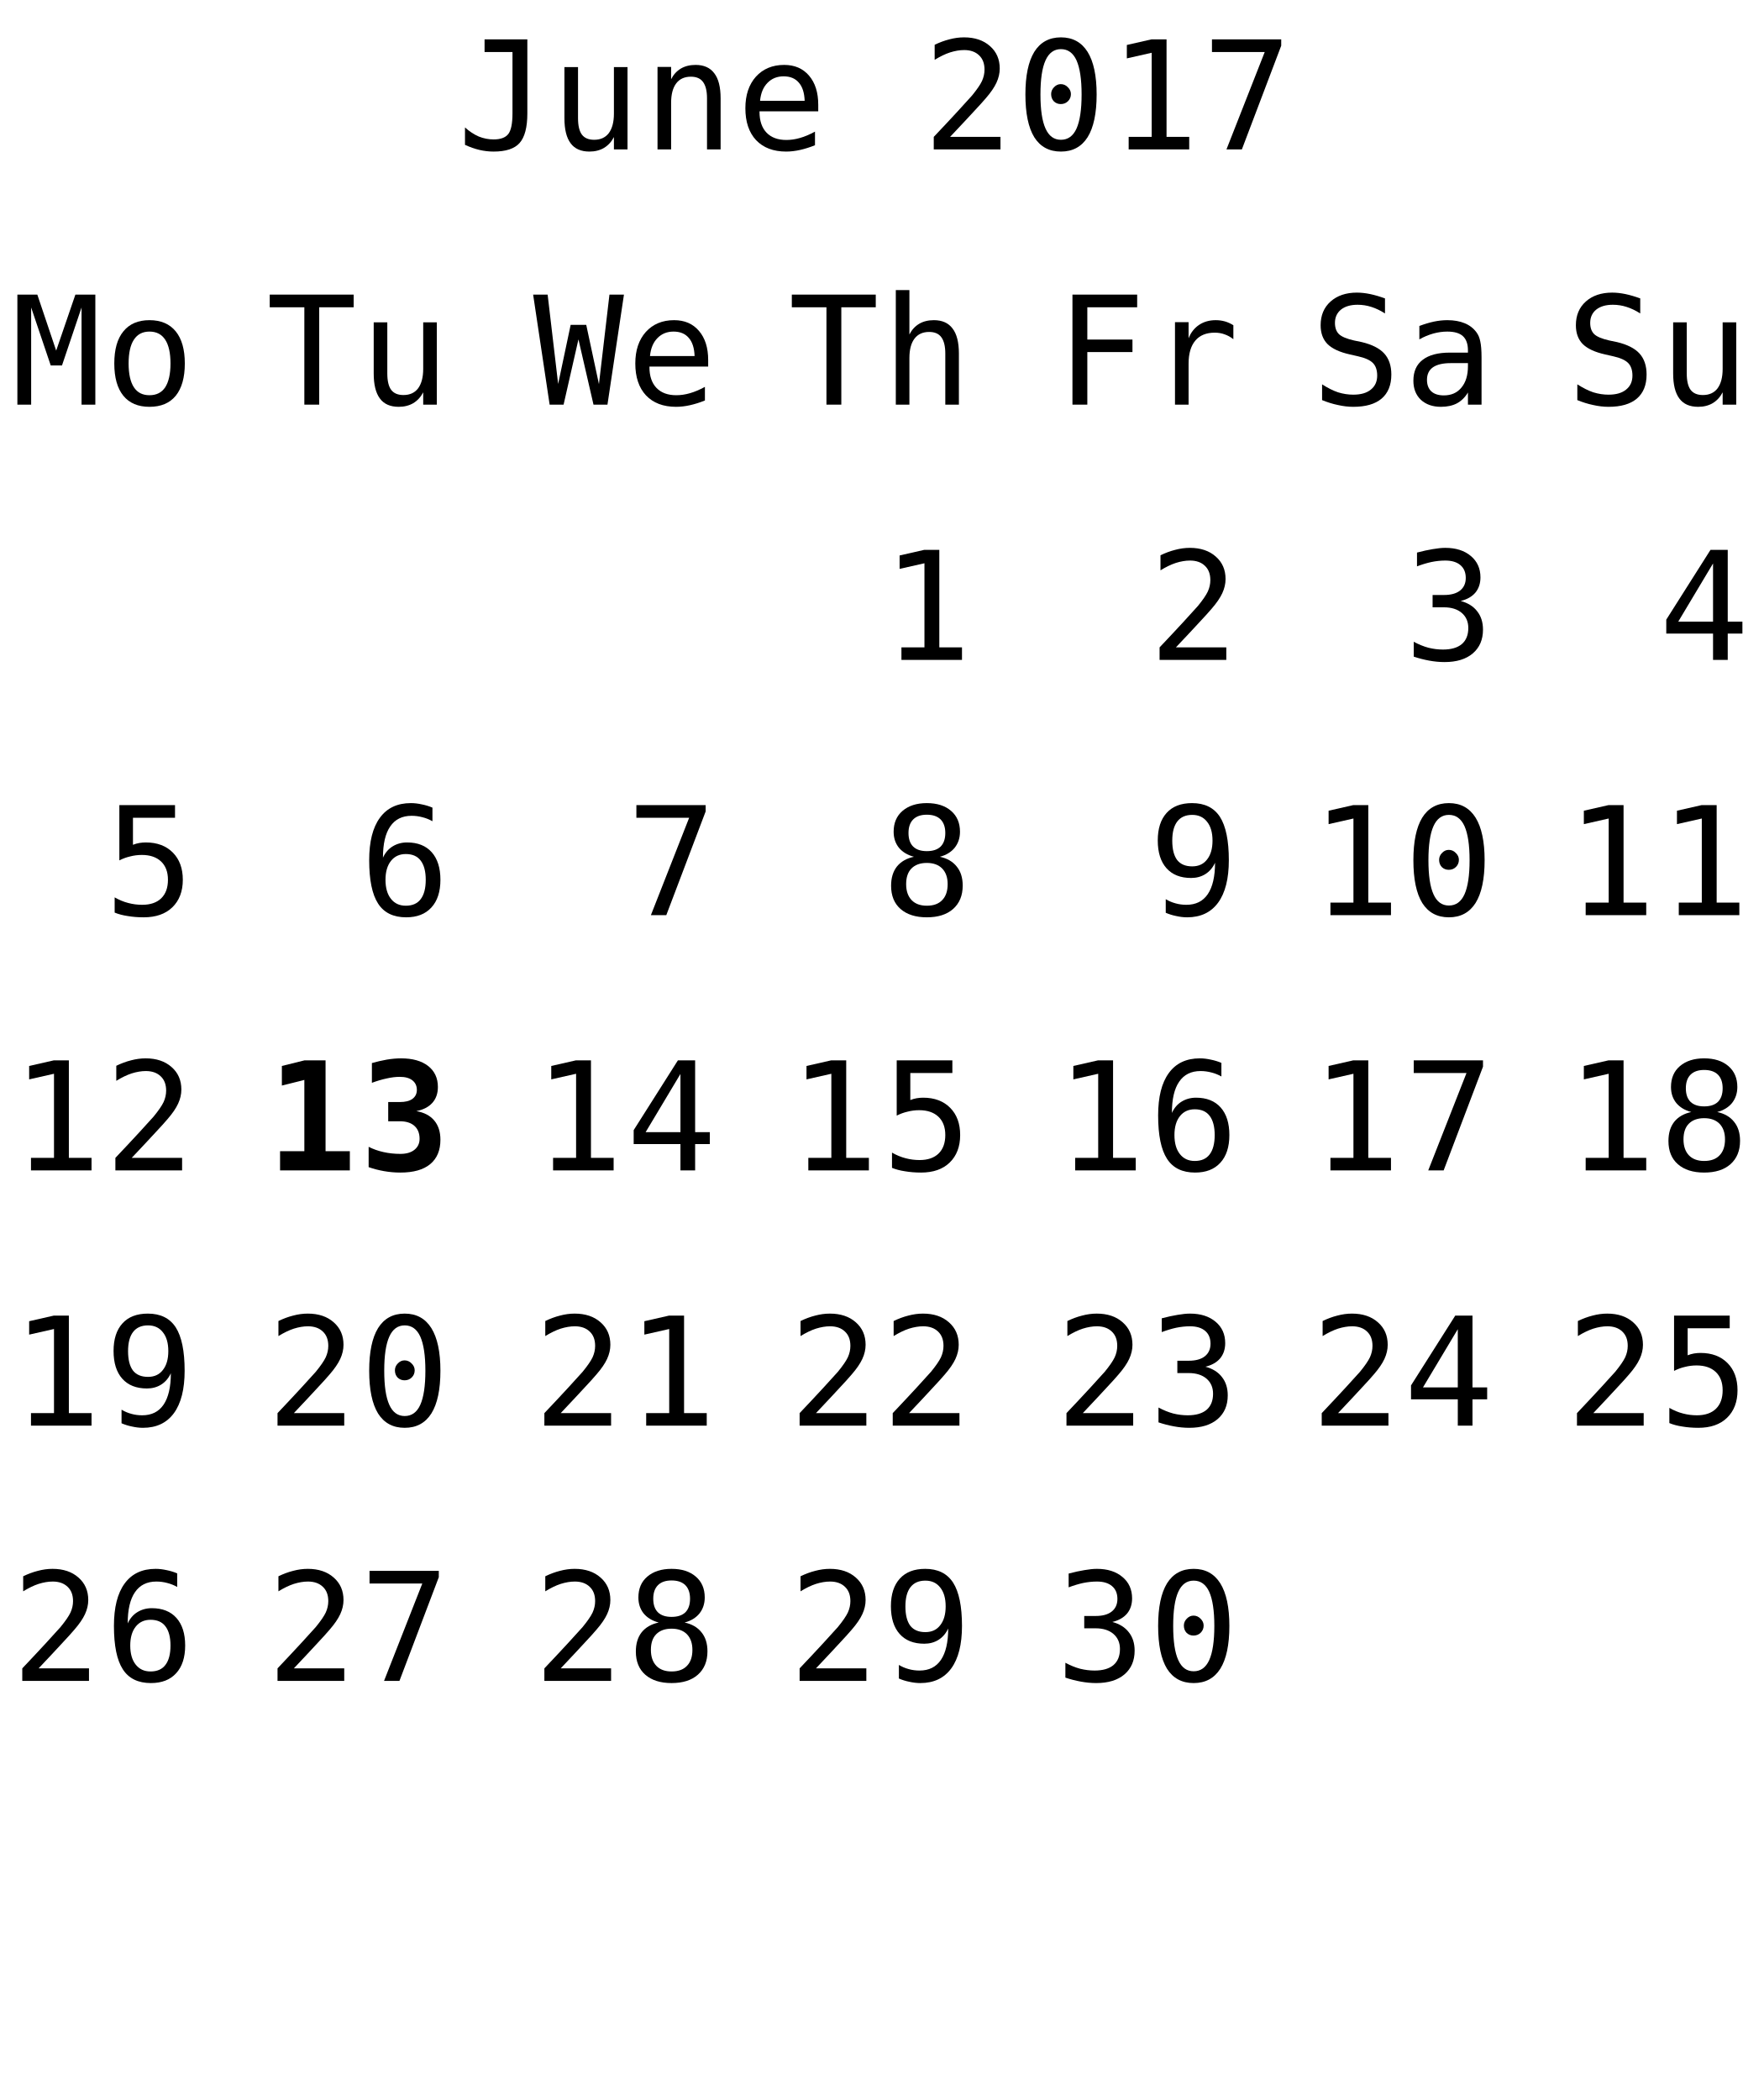
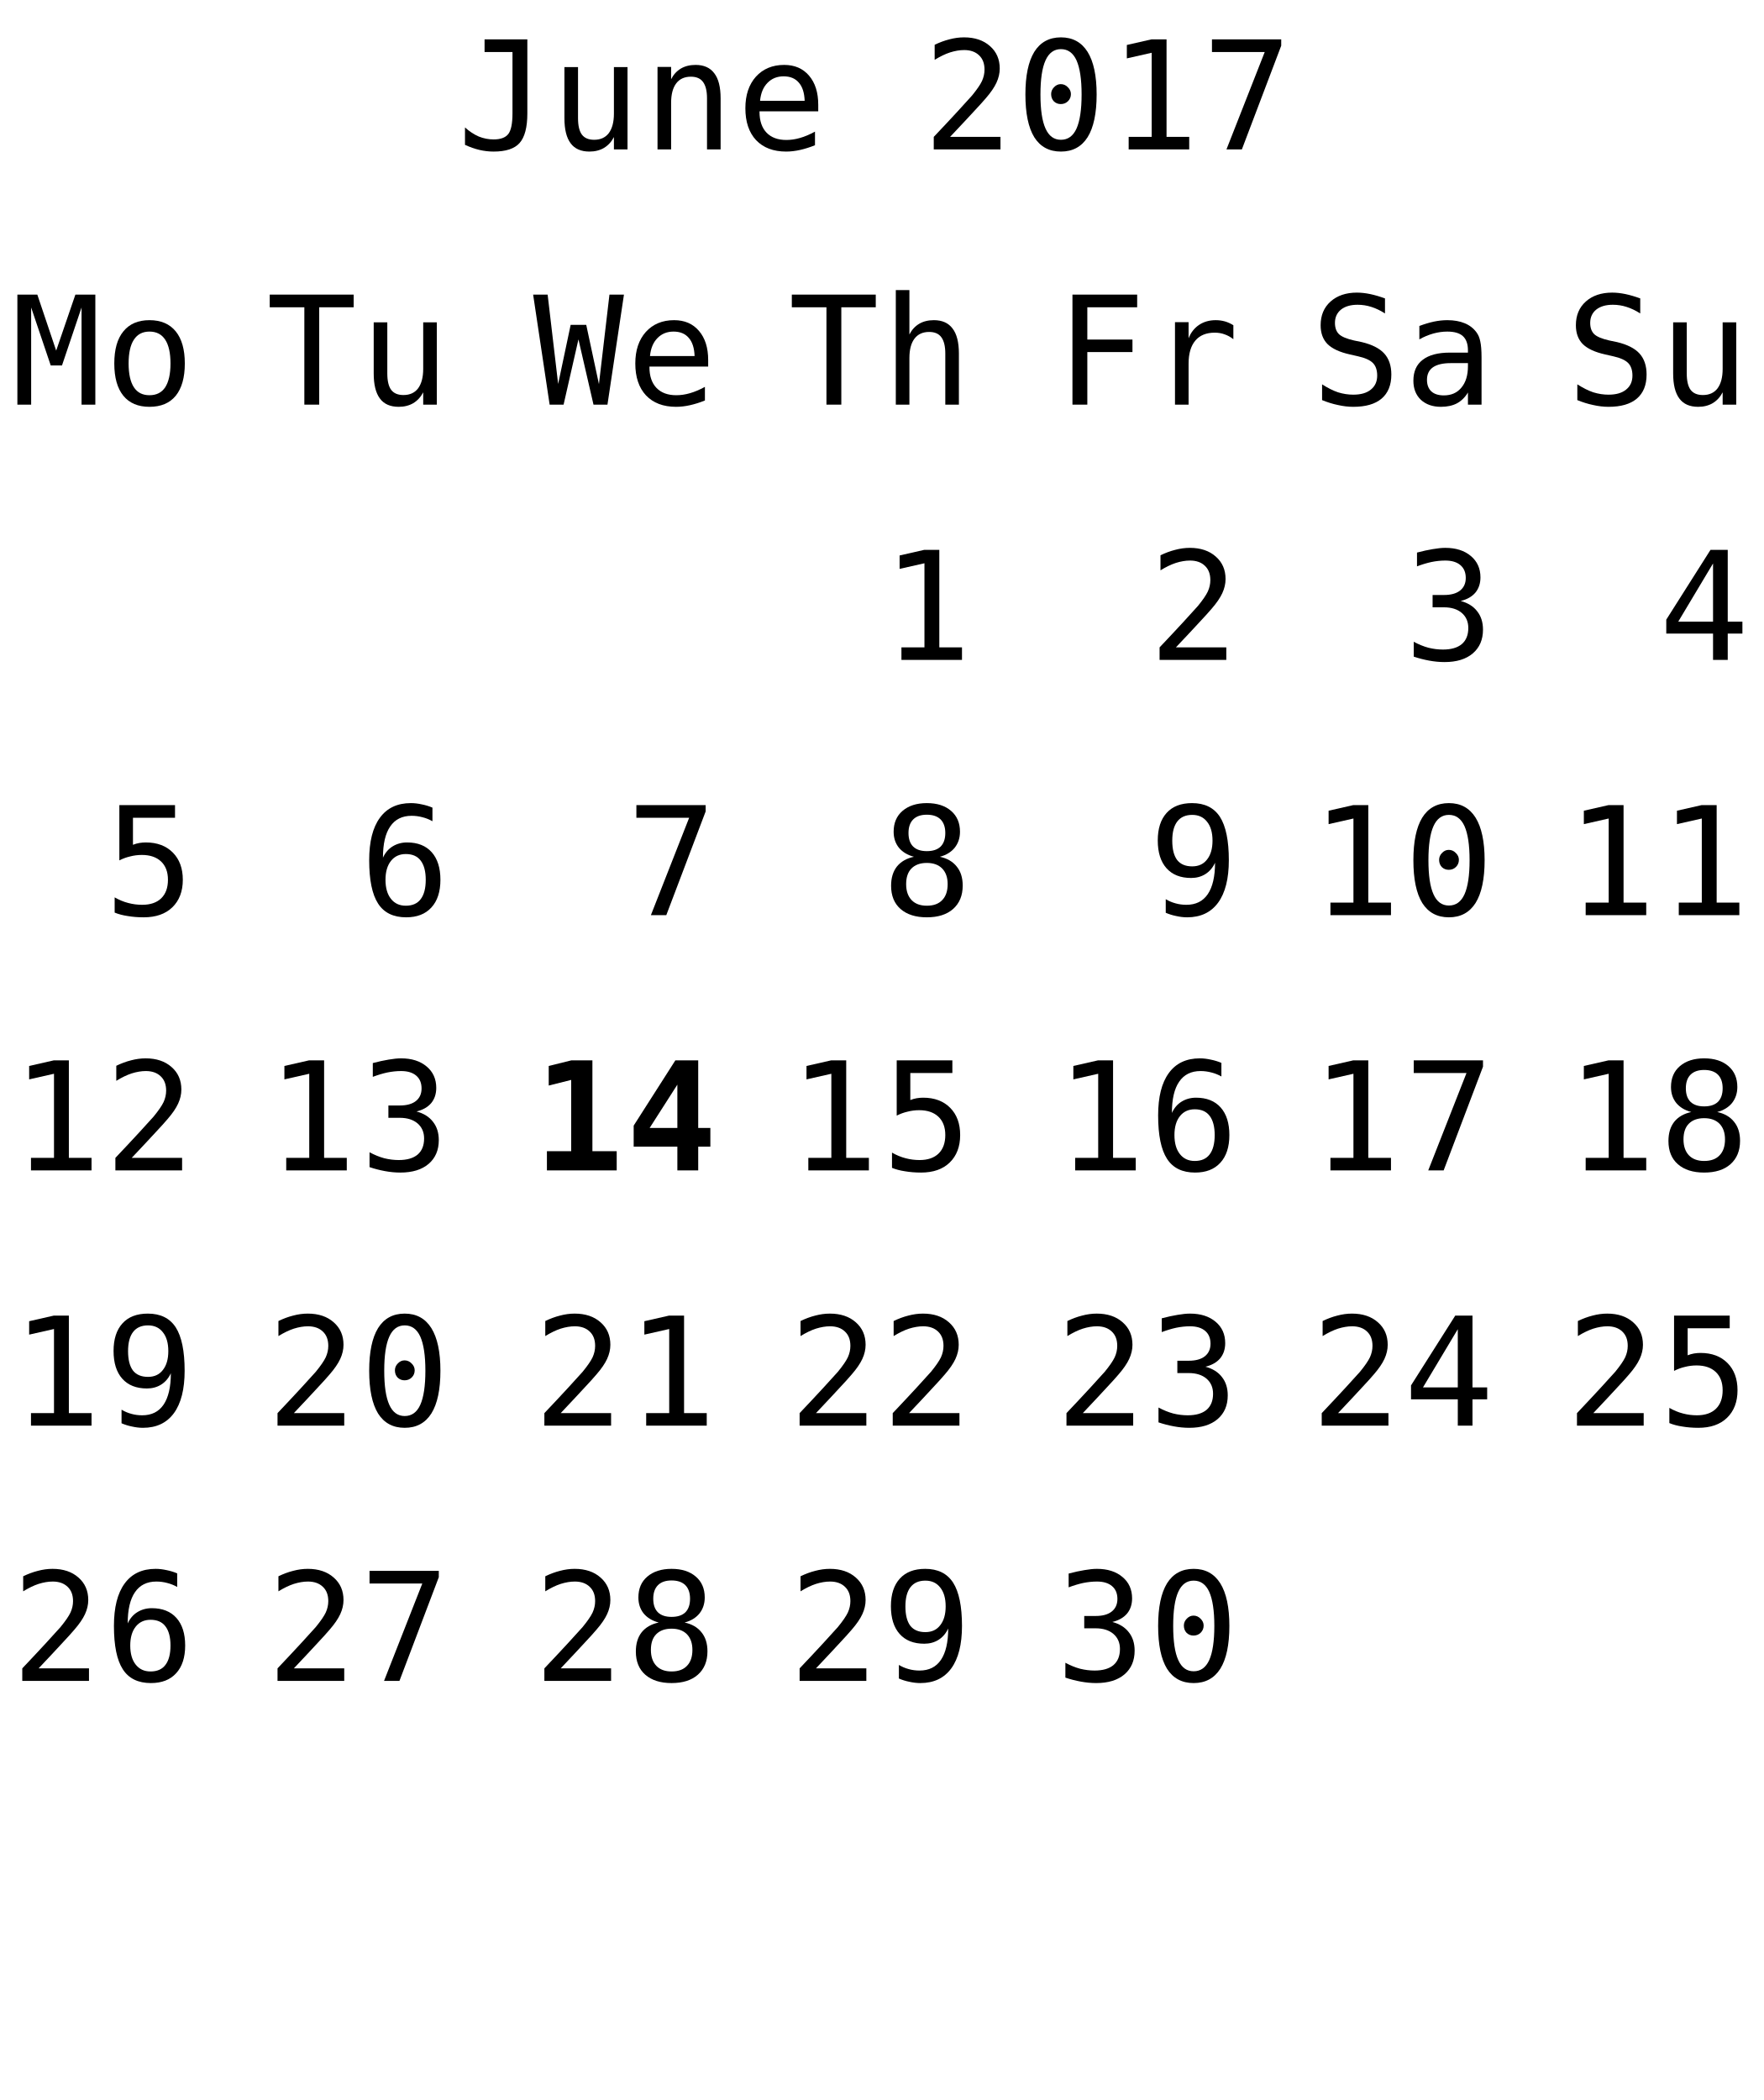
<svg xmlns="http://www.w3.org/2000/svg" xmlns:xlink="http://www.w3.org/1999/xlink" width="152pt" height="181pt" viewBox="0 0 152 181" version="1.1">
  <defs>
    <g>
      <symbol overflow="visible" id="glyph0-0">
        <path style="stroke:none;" d="M 0.656 2.297 L 0.656 -9.172 L 7.156 -9.172 L 7.156 2.297 Z M 1.391 1.578 L 6.438 1.578 L 6.438 -8.438 L 1.391 -8.438 Z M 1.391 1.578 " />
      </symbol>
      <symbol overflow="visible" id="glyph0-1">
        <path style="stroke:none;" d="M 0.688 -0.391 L 0.688 -1.891 C 1.07 -1.547 1.469 -1.285 1.875 -1.109 C 2.289 -0.941 2.719 -0.859 3.156 -0.859 C 3.758 -0.859 4.18 -1.016 4.422 -1.328 C 4.66 -1.641 4.781 -2.227 4.781 -3.094 L 4.781 -8.391 L 2.375 -8.391 L 2.375 -9.484 L 6.062 -9.484 L 6.062 -3.094 C 6.062 -1.895 5.836 -1.047 5.391 -0.547 C 4.953 -0.055 4.207 0.188 3.156 0.188 C 2.75 0.188 2.344 0.141 1.938 0.047 C 1.539 -0.047 1.125 -0.191 0.688 -0.391 Z M 0.688 -0.391 " />
      </symbol>
      <symbol overflow="visible" id="glyph0-2">
        <path style="stroke:none;" d="M 1.234 -2.688 L 1.234 -7.094 L 2.406 -7.094 L 2.406 -2.688 C 2.406 -2.051 2.516 -1.582 2.734 -1.281 C 2.961 -0.977 3.316 -0.828 3.797 -0.828 C 4.348 -0.828 4.77 -1.02 5.062 -1.406 C 5.352 -1.801 5.5 -2.359 5.5 -3.078 L 5.5 -7.094 L 6.672 -7.094 L 6.672 0 L 5.5 0 L 5.5 -1.062 C 5.289 -0.656 5.004 -0.344 4.641 -0.125 C 4.285 0.082 3.867 0.188 3.391 0.188 C 2.66 0.188 2.117 -0.051 1.766 -0.531 C 1.41 -1.008 1.234 -1.727 1.234 -2.688 Z M 1.234 -2.688 " />
      </symbol>
      <symbol overflow="visible" id="glyph0-3">
        <path style="stroke:none;" d="M 6.672 -4.406 L 6.672 0 L 5.5 0 L 5.5 -4.406 C 5.5 -5.039 5.383 -5.508 5.156 -5.812 C 4.938 -6.113 4.586 -6.266 4.109 -6.266 C 3.555 -6.266 3.133 -6.07 2.844 -5.688 C 2.551 -5.301 2.406 -4.742 2.406 -4.016 L 2.406 0 L 1.234 0 L 1.234 -7.109 L 2.406 -7.109 L 2.406 -6.047 C 2.613 -6.453 2.895 -6.758 3.25 -6.969 C 3.602 -7.176 4.023 -7.281 4.516 -7.281 C 5.234 -7.281 5.77 -7.039 6.125 -6.562 C 6.488 -6.094 6.672 -5.375 6.672 -4.406 Z M 6.672 -4.406 " />
      </symbol>
      <symbol overflow="visible" id="glyph0-4">
        <path style="stroke:none;" d="M 7.062 -3.844 L 7.062 -3.281 L 2 -3.281 L 2 -3.234 C 2 -2.461 2.203 -1.863 2.609 -1.438 C 3.016 -1.02 3.582 -0.812 4.312 -0.812 C 4.688 -0.812 5.078 -0.867 5.484 -0.984 C 5.891 -1.098 6.32 -1.281 6.781 -1.531 L 6.781 -0.359 C 6.344 -0.18 5.914 -0.047 5.5 0.047 C 5.082 0.141 4.68 0.188 4.297 0.188 C 3.191 0.188 2.328 -0.141 1.703 -0.797 C 1.086 -1.461 0.781 -2.379 0.781 -3.547 C 0.781 -4.68 1.082 -5.586 1.688 -6.266 C 2.301 -6.941 3.113 -7.281 4.125 -7.281 C 5.031 -7.281 5.742 -6.973 6.266 -6.359 C 6.797 -5.742 7.062 -4.906 7.062 -3.844 Z M 5.891 -4.188 C 5.867 -4.875 5.703 -5.395 5.391 -5.75 C 5.086 -6.113 4.648 -6.297 4.078 -6.297 C 3.516 -6.297 3.051 -6.109 2.688 -5.734 C 2.32 -5.359 2.109 -4.844 2.047 -4.188 Z M 5.891 -4.188 " />
      </symbol>
      <symbol overflow="visible" id="glyph0-5">
        <path style="stroke:none;" d="" />
      </symbol>
      <symbol overflow="visible" id="glyph0-6">
        <path style="stroke:none;" d="M 2.375 -1.078 L 6.719 -1.078 L 6.719 0 L 0.969 0 L 0.969 -1.078 C 1.758 -1.91 2.445 -2.645 3.031 -3.281 C 3.625 -3.926 4.035 -4.379 4.266 -4.641 C 4.691 -5.16 4.977 -5.578 5.125 -5.891 C 5.27 -6.211 5.344 -6.539 5.344 -6.875 C 5.344 -7.406 5.188 -7.816 4.875 -8.109 C 4.562 -8.41 4.133 -8.562 3.594 -8.562 C 3.207 -8.562 2.801 -8.492 2.375 -8.359 C 1.957 -8.223 1.516 -8.008 1.047 -7.719 L 1.047 -9.016 C 1.473 -9.223 1.895 -9.379 2.312 -9.484 C 2.738 -9.598 3.16 -9.656 3.578 -9.656 C 4.504 -9.656 5.25 -9.406 5.812 -8.906 C 6.375 -8.414 6.656 -7.77 6.656 -6.969 C 6.656 -6.562 6.562 -6.156 6.375 -5.75 C 6.188 -5.344 5.879 -4.895 5.453 -4.406 C 5.223 -4.133 4.879 -3.754 4.422 -3.266 C 3.973 -2.773 3.289 -2.047 2.375 -1.078 Z M 2.375 -1.078 " />
      </symbol>
      <symbol overflow="visible" id="glyph0-7">
        <path style="stroke:none;" d="M 3.062 -4.766 C 3.062 -4.992 3.145 -5.191 3.312 -5.359 C 3.477 -5.535 3.672 -5.625 3.891 -5.625 C 4.129 -5.625 4.332 -5.535 4.5 -5.359 C 4.676 -5.191 4.766 -4.992 4.766 -4.766 C 4.766 -4.523 4.68 -4.32 4.516 -4.156 C 4.348 -3.988 4.141 -3.906 3.891 -3.906 C 3.66 -3.906 3.461 -3.984 3.297 -4.141 C 3.141 -4.305 3.062 -4.516 3.062 -4.766 Z M 3.906 -8.641 C 3.312 -8.641 2.867 -8.316 2.578 -7.672 C 2.285 -7.023 2.141 -6.047 2.141 -4.734 C 2.141 -3.422 2.285 -2.441 2.578 -1.797 C 2.867 -1.148 3.312 -0.828 3.906 -0.828 C 4.508 -0.828 4.957 -1.148 5.25 -1.797 C 5.539 -2.441 5.688 -3.422 5.688 -4.734 C 5.688 -6.047 5.539 -7.023 5.25 -7.672 C 4.957 -8.316 4.508 -8.641 3.906 -8.641 Z M 3.906 -9.656 C 4.914 -9.656 5.68 -9.238 6.203 -8.406 C 6.723 -7.57 6.984 -6.348 6.984 -4.734 C 6.984 -3.109 6.723 -1.879 6.203 -1.047 C 5.68 -0.223 4.914 0.188 3.906 0.188 C 2.895 0.188 2.129 -0.223 1.609 -1.047 C 1.098 -1.879 0.844 -3.109 0.844 -4.734 C 0.844 -6.348 1.098 -7.57 1.609 -8.406 C 2.129 -9.238 2.895 -9.656 3.906 -9.656 Z M 3.906 -9.656 " />
      </symbol>
      <symbol overflow="visible" id="glyph0-8">
        <path style="stroke:none;" d="M 1.719 -1.078 L 3.703 -1.078 L 3.703 -8.328 L 1.562 -7.844 L 1.562 -9 L 3.688 -9.484 L 4.984 -9.484 L 4.984 -1.078 L 6.938 -1.078 L 6.938 0 L 1.719 0 Z M 1.719 -1.078 " />
      </symbol>
      <symbol overflow="visible" id="glyph0-9">
        <path style="stroke:none;" d="M 0.875 -9.484 L 6.844 -9.484 L 6.844 -8.938 L 3.453 0 L 2.125 0 L 5.422 -8.391 L 0.875 -8.391 Z M 0.875 -9.484 " />
      </symbol>
      <symbol overflow="visible" id="glyph0-10">
        <path style="stroke:none;" d="M 0.297 -9.484 L 7.531 -9.484 L 7.531 -8.391 L 4.562 -8.391 L 4.562 0 L 3.281 0 L 3.281 -8.391 L 0.297 -8.391 Z M 0.297 -9.484 " />
      </symbol>
      <symbol overflow="visible" id="glyph0-11">
        <path style="stroke:none;" d="M 6.672 -4.406 L 6.672 0 L 5.5 0 L 5.5 -4.406 C 5.5 -5.039 5.383 -5.508 5.156 -5.812 C 4.938 -6.113 4.586 -6.266 4.109 -6.266 C 3.555 -6.266 3.133 -6.07 2.844 -5.688 C 2.551 -5.301 2.406 -4.742 2.406 -4.016 L 2.406 0 L 1.234 0 L 1.234 -9.875 L 2.406 -9.875 L 2.406 -6.047 C 2.613 -6.453 2.895 -6.758 3.25 -6.969 C 3.602 -7.176 4.023 -7.281 4.516 -7.281 C 5.234 -7.281 5.77 -7.039 6.125 -6.562 C 6.488 -6.094 6.672 -5.375 6.672 -4.406 Z M 6.672 -4.406 " />
      </symbol>
      <symbol overflow="visible" id="glyph0-12">
        <path style="stroke:none;" d="M 1.484 -9.484 L 7.062 -9.484 L 7.062 -8.391 L 2.766 -8.391 L 2.766 -5.609 L 6.656 -5.609 L 6.656 -4.531 L 2.766 -4.531 L 2.766 0 L 1.484 0 Z M 1.484 -9.484 " />
      </symbol>
      <symbol overflow="visible" id="glyph0-13">
        <path style="stroke:none;" d="M 7.328 -5.641 C 7.078 -5.836 6.82 -5.977 6.562 -6.062 C 6.312 -6.156 6.031 -6.203 5.719 -6.203 C 4.988 -6.203 4.43 -5.973 4.047 -5.516 C 3.66 -5.055 3.469 -4.395 3.469 -3.531 L 3.469 0 L 2.297 0 L 2.297 -7.109 L 3.469 -7.109 L 3.469 -5.719 C 3.664 -6.219 3.969 -6.602 4.375 -6.875 C 4.781 -7.145 5.258 -7.281 5.812 -7.281 C 6.094 -7.281 6.359 -7.242 6.609 -7.172 C 6.859 -7.098 7.098 -6.988 7.328 -6.844 Z M 7.328 -5.641 " />
      </symbol>
      <symbol overflow="visible" id="glyph0-14">
        <path style="stroke:none;" d="M 6.422 -9.156 L 6.422 -7.859 C 6.035 -8.109 5.645 -8.297 5.25 -8.422 C 4.863 -8.547 4.469 -8.609 4.062 -8.609 C 3.457 -8.609 2.977 -8.469 2.625 -8.188 C 2.281 -7.906 2.109 -7.523 2.109 -7.047 C 2.109 -6.629 2.223 -6.305 2.453 -6.078 C 2.68 -5.859 3.113 -5.676 3.75 -5.531 L 4.422 -5.391 C 5.305 -5.18 5.953 -4.852 6.359 -4.406 C 6.766 -3.957 6.969 -3.352 6.969 -2.594 C 6.969 -1.688 6.688 -0.992 6.125 -0.516 C 5.57 -0.047 4.758 0.188 3.688 0.188 C 3.25 0.188 2.805 0.133 2.359 0.031 C 1.91 -0.062 1.457 -0.203 1 -0.391 L 1 -1.75 C 1.488 -1.438 1.945 -1.207 2.375 -1.062 C 2.812 -0.926 3.25 -0.859 3.688 -0.859 C 4.344 -0.859 4.848 -1.004 5.203 -1.297 C 5.566 -1.586 5.75 -1.988 5.75 -2.5 C 5.75 -2.977 5.625 -3.344 5.375 -3.594 C 5.125 -3.844 4.691 -4.035 4.078 -4.172 L 3.391 -4.328 C 2.516 -4.523 1.875 -4.82 1.469 -5.219 C 1.07 -5.625 0.875 -6.164 0.875 -6.844 C 0.875 -7.695 1.16 -8.379 1.734 -8.891 C 2.305 -9.398 3.062 -9.656 4 -9.656 C 4.363 -9.656 4.742 -9.613 5.141 -9.531 C 5.547 -9.445 5.973 -9.32 6.422 -9.156 Z M 6.422 -9.156 " />
      </symbol>
      <symbol overflow="visible" id="glyph0-15">
        <path style="stroke:none;" d="M 4.453 -3.578 L 4.062 -3.578 C 3.383 -3.578 2.875 -3.457 2.531 -3.219 C 2.188 -2.977 2.016 -2.617 2.016 -2.141 C 2.016 -1.711 2.141 -1.379 2.391 -1.141 C 2.648 -0.91 3.008 -0.797 3.469 -0.797 C 4.113 -0.797 4.617 -1.02 4.984 -1.469 C 5.359 -1.914 5.547 -2.531 5.547 -3.312 L 5.547 -3.578 Z M 6.719 -4.062 L 6.719 0 L 5.547 0 L 5.547 -1.047 C 5.297 -0.629 4.977 -0.316 4.594 -0.109 C 4.219 0.086 3.758 0.188 3.219 0.188 C 2.5 0.188 1.922 -0.016 1.484 -0.422 C 1.055 -0.836 0.844 -1.383 0.844 -2.062 C 0.844 -2.852 1.109 -3.453 1.641 -3.859 C 2.172 -4.273 2.953 -4.484 3.984 -4.484 L 5.547 -4.484 L 5.547 -4.672 C 5.547 -5.234 5.398 -5.645 5.109 -5.906 C 4.828 -6.164 4.379 -6.297 3.766 -6.297 C 3.359 -6.297 2.953 -6.238 2.547 -6.125 C 2.141 -6.008 1.742 -5.844 1.359 -5.625 L 1.359 -6.781 C 1.797 -6.945 2.211 -7.07 2.609 -7.156 C 3.004 -7.238 3.391 -7.281 3.766 -7.281 C 4.348 -7.281 4.848 -7.191 5.266 -7.016 C 5.68 -6.848 6.02 -6.586 6.281 -6.234 C 6.438 -6.023 6.547 -5.766 6.609 -5.453 C 6.68 -5.141 6.719 -4.676 6.719 -4.062 Z M 6.719 -4.062 " />
      </symbol>
      <symbol overflow="visible" id="glyph0-16">
        <path style="stroke:none;" d="M 4.922 -5.078 C 5.547 -4.91 6.02 -4.613 6.344 -4.188 C 6.676 -3.77 6.844 -3.242 6.844 -2.609 C 6.844 -1.742 6.551 -1.062 5.969 -0.562 C 5.383 -0.062 4.57 0.188 3.531 0.188 C 3.094 0.188 2.648 0.145 2.203 0.062 C 1.754 -0.02 1.312 -0.133 0.875 -0.281 L 0.875 -1.562 C 1.301 -1.332 1.723 -1.16 2.141 -1.047 C 2.566 -0.941 2.984 -0.891 3.391 -0.891 C 4.098 -0.891 4.641 -1.047 5.016 -1.359 C 5.391 -1.68 5.578 -2.145 5.578 -2.75 C 5.578 -3.289 5.391 -3.723 5.016 -4.047 C 4.641 -4.367 4.129 -4.531 3.484 -4.531 L 2.5 -4.531 L 2.5 -5.594 L 3.484 -5.594 C 4.078 -5.594 4.535 -5.719 4.859 -5.969 C 5.191 -6.227 5.359 -6.594 5.359 -7.062 C 5.359 -7.539 5.203 -7.91 4.891 -8.172 C 4.586 -8.43 4.156 -8.562 3.594 -8.562 C 3.207 -8.562 2.812 -8.52 2.406 -8.438 C 2.008 -8.352 1.594 -8.227 1.156 -8.062 L 1.156 -9.25 C 1.664 -9.383 2.117 -9.484 2.516 -9.547 C 2.922 -9.617 3.281 -9.656 3.594 -9.656 C 4.508 -9.656 5.242 -9.422 5.797 -8.953 C 6.348 -8.492 6.625 -7.879 6.625 -7.109 C 6.625 -6.586 6.477 -6.148 6.188 -5.797 C 5.895 -5.453 5.473 -5.211 4.922 -5.078 Z M 4.922 -5.078 " />
      </symbol>
      <symbol overflow="visible" id="glyph0-17">
        <path style="stroke:none;" d="M 4.672 -8.312 L 1.672 -3.297 L 4.672 -3.297 Z M 4.453 -9.484 L 5.938 -9.484 L 5.938 -3.297 L 7.203 -3.297 L 7.203 -2.266 L 5.938 -2.266 L 5.938 0 L 4.672 0 L 4.672 -2.266 L 0.641 -2.266 L 0.641 -3.469 Z M 4.453 -9.484 " />
      </symbol>
      <symbol overflow="visible" id="glyph0-18">
        <path style="stroke:none;" d="M 0.547 -9.484 L 2.266 -9.484 L 3.891 -4.656 L 5.547 -9.484 L 7.266 -9.484 L 7.266 0 L 6.078 0 L 6.078 -8.375 L 4.391 -3.375 L 3.422 -3.375 L 1.734 -8.375 L 1.734 0 L 0.547 0 Z M 0.547 -9.484 " />
      </symbol>
      <symbol overflow="visible" id="glyph0-19">
        <path style="stroke:none;" d="M 3.906 -6.297 C 3.312 -6.297 2.863 -6.062 2.562 -5.594 C 2.258 -5.133 2.109 -4.453 2.109 -3.547 C 2.109 -2.648 2.258 -1.969 2.562 -1.5 C 2.863 -1.039 3.312 -0.812 3.906 -0.812 C 4.508 -0.812 4.961 -1.039 5.266 -1.5 C 5.566 -1.969 5.719 -2.648 5.719 -3.547 C 5.719 -4.453 5.566 -5.133 5.266 -5.594 C 4.961 -6.062 4.508 -6.297 3.906 -6.297 Z M 3.906 -7.281 C 4.895 -7.281 5.648 -6.957 6.172 -6.312 C 6.691 -5.676 6.953 -4.754 6.953 -3.547 C 6.953 -2.336 6.691 -1.41 6.172 -0.766 C 5.648 -0.129 4.895 0.188 3.906 0.188 C 2.926 0.188 2.176 -0.129 1.656 -0.766 C 1.133 -1.41 0.875 -2.336 0.875 -3.547 C 0.875 -4.754 1.133 -5.676 1.656 -6.312 C 2.176 -6.957 2.926 -7.281 3.906 -7.281 Z M 3.906 -7.281 " />
      </symbol>
      <symbol overflow="visible" id="glyph0-20">
        <path style="stroke:none;" d="M 1.312 -9.484 L 6.109 -9.484 L 6.109 -8.391 L 2.484 -8.391 L 2.484 -6.062 C 2.66 -6.133 2.844 -6.188 3.031 -6.219 C 3.219 -6.25 3.406 -6.266 3.594 -6.266 C 4.57 -6.266 5.348 -5.973 5.922 -5.391 C 6.492 -4.816 6.781 -4.035 6.781 -3.047 C 6.781 -2.047 6.477 -1.254 5.875 -0.672 C 5.281 -0.098 4.457 0.188 3.406 0.188 C 2.906 0.188 2.445 0.148 2.031 0.078 C 1.613 0.016 1.238 -0.082 0.906 -0.219 L 0.906 -1.531 C 1.289 -1.312 1.68 -1.148 2.078 -1.047 C 2.473 -0.941 2.875 -0.891 3.281 -0.891 C 3.988 -0.891 4.535 -1.078 4.922 -1.453 C 5.305 -1.828 5.5 -2.359 5.5 -3.047 C 5.5 -3.723 5.301 -4.25 4.906 -4.625 C 4.508 -5 3.957 -5.188 3.25 -5.188 C 2.906 -5.188 2.57 -5.145 2.25 -5.062 C 1.926 -4.988 1.613 -4.875 1.312 -4.719 Z M 1.312 -9.484 " />
      </symbol>
      <symbol overflow="visible" id="glyph0-21">
        <path style="stroke:none;" d="M 6.297 -9.266 L 6.297 -8.094 C 6.023 -8.25 5.738 -8.363 5.438 -8.438 C 5.133 -8.52 4.82 -8.562 4.5 -8.562 C 3.688 -8.562 3.07 -8.254 2.656 -7.641 C 2.238 -7.035 2.031 -6.141 2.031 -4.953 C 2.227 -5.379 2.504 -5.703 2.859 -5.922 C 3.223 -6.148 3.641 -6.266 4.109 -6.266 C 5.023 -6.266 5.734 -5.984 6.234 -5.422 C 6.734 -4.859 6.984 -4.066 6.984 -3.047 C 6.984 -2.016 6.723 -1.219 6.203 -0.656 C 5.691 -0.094 4.969 0.188 4.031 0.188 C 2.926 0.188 2.117 -0.207 1.609 -1 C 1.098 -1.789 0.844 -3.035 0.844 -4.734 C 0.844 -6.328 1.148 -7.547 1.766 -8.391 C 2.379 -9.234 3.27 -9.656 4.438 -9.656 C 4.75 -9.656 5.062 -9.617 5.375 -9.547 C 5.695 -9.484 6.004 -9.391 6.297 -9.266 Z M 4 -5.266 C 3.457 -5.266 3.031 -5.066 2.719 -4.672 C 2.406 -4.273 2.25 -3.734 2.25 -3.047 C 2.25 -2.348 2.406 -1.801 2.719 -1.406 C 3.031 -1.008 3.457 -0.812 4 -0.812 C 4.57 -0.812 5 -1 5.281 -1.375 C 5.57 -1.75 5.719 -2.305 5.719 -3.047 C 5.719 -3.773 5.57 -4.328 5.281 -4.703 C 5 -5.078 4.57 -5.266 4 -5.266 Z M 4 -5.266 " />
      </symbol>
      <symbol overflow="visible" id="glyph0-22">
        <path style="stroke:none;" d="M 0 -9.484 L 1.25 -9.484 L 2.156 -1.781 L 3.234 -6.875 L 4.578 -6.875 L 5.672 -1.766 L 6.578 -9.484 L 7.828 -9.484 L 6.406 0 L 5.203 0 L 3.906 -5.625 L 2.625 0 L 1.422 0 Z M 0 -9.484 " />
      </symbol>
      <symbol overflow="visible" id="glyph0-23">
        <path style="stroke:none;" d="M 3.906 -4.5 C 3.332 -4.5 2.891 -4.336 2.578 -4.016 C 2.273 -3.703 2.125 -3.254 2.125 -2.672 C 2.125 -2.086 2.281 -1.629 2.594 -1.297 C 2.906 -0.973 3.344 -0.812 3.906 -0.812 C 4.488 -0.812 4.93 -0.973 5.234 -1.297 C 5.547 -1.617 5.703 -2.078 5.703 -2.672 C 5.703 -3.242 5.547 -3.691 5.234 -4.016 C 4.922 -4.336 4.477 -4.5 3.906 -4.5 Z M 2.797 -5.031 C 2.242 -5.176 1.812 -5.438 1.5 -5.812 C 1.195 -6.195 1.047 -6.656 1.047 -7.188 C 1.047 -7.945 1.301 -8.547 1.812 -8.984 C 2.332 -9.43 3.031 -9.656 3.906 -9.656 C 4.789 -9.656 5.488 -9.43 6 -8.984 C 6.508 -8.547 6.766 -7.945 6.766 -7.188 C 6.766 -6.656 6.613 -6.195 6.312 -5.812 C 6.008 -5.438 5.582 -5.176 5.031 -5.031 C 5.664 -4.895 6.148 -4.613 6.484 -4.188 C 6.828 -3.77 7 -3.223 7 -2.547 C 7 -1.691 6.723 -1.02 6.172 -0.531 C 5.629 -0.051 4.875 0.188 3.906 0.188 C 2.945 0.188 2.191 -0.051 1.641 -0.531 C 1.098 -1.008 0.828 -1.676 0.828 -2.531 C 0.828 -3.207 0.992 -3.758 1.328 -4.188 C 1.672 -4.613 2.16 -4.895 2.797 -5.031 Z M 2.328 -7.078 C 2.328 -6.566 2.461 -6.176 2.734 -5.906 C 3.004 -5.645 3.395 -5.516 3.906 -5.516 C 4.426 -5.516 4.82 -5.645 5.094 -5.906 C 5.363 -6.176 5.5 -6.566 5.5 -7.078 C 5.5 -7.586 5.363 -7.977 5.094 -8.25 C 4.82 -8.52 4.426 -8.656 3.906 -8.656 C 3.395 -8.656 3.004 -8.52 2.734 -8.25 C 2.461 -7.977 2.328 -7.586 2.328 -7.078 Z M 2.328 -7.078 " />
      </symbol>
      <symbol overflow="visible" id="glyph0-24">
        <path style="stroke:none;" d="M 3.781 -4.203 C 4.332 -4.203 4.758 -4.398 5.062 -4.797 C 5.375 -5.191 5.531 -5.734 5.531 -6.422 C 5.531 -7.117 5.375 -7.66 5.062 -8.047 C 4.758 -8.441 4.332 -8.641 3.781 -8.641 C 3.219 -8.641 2.789 -8.453 2.5 -8.078 C 2.207 -7.703 2.062 -7.148 2.062 -6.422 C 2.062 -5.68 2.203 -5.125 2.484 -4.75 C 2.773 -4.383 3.207 -4.203 3.781 -4.203 Z M 1.5 -0.203 L 1.5 -1.375 C 1.758 -1.219 2.039 -1.098 2.344 -1.016 C 2.645 -0.93 2.957 -0.891 3.281 -0.891 C 4.094 -0.891 4.707 -1.195 5.125 -1.812 C 5.539 -2.426 5.75 -3.328 5.75 -4.516 C 5.551 -4.086 5.27 -3.758 4.906 -3.531 C 4.551 -3.312 4.145 -3.203 3.688 -3.203 C 2.77 -3.203 2.062 -3.484 1.562 -4.047 C 1.062 -4.609 0.812 -5.406 0.812 -6.438 C 0.812 -7.457 1.066 -8.25 1.578 -8.812 C 2.086 -9.375 2.816 -9.656 3.766 -9.656 C 4.859 -9.656 5.66 -9.258 6.172 -8.469 C 6.68 -7.676 6.938 -6.43 6.938 -4.734 C 6.938 -3.141 6.629 -1.922 6.016 -1.078 C 5.398 -0.234 4.508 0.188 3.344 0.188 C 3.031 0.188 2.719 0.148 2.406 0.078 C 2.094 0.016 1.789 -0.078 1.5 -0.203 Z M 1.5 -0.203 " />
      </symbol>
      <symbol overflow="visible" id="glyph1-0">
        <path style="stroke:none;" d="M 0.656 2.297 L 0.656 -9.172 L 7.156 -9.172 L 7.156 2.297 Z M 1.391 1.578 L 6.438 1.578 L 6.438 -8.438 L 1.391 -8.438 Z M 1.391 1.578 " />
      </symbol>
      <symbol overflow="visible" id="glyph1-1">
        <path style="stroke:none;" d="M 1.188 -1.656 L 3.281 -1.656 L 3.281 -7.797 L 1.344 -7.312 L 1.344 -9 L 3.297 -9.484 L 5.109 -9.484 L 5.109 -1.656 L 7.203 -1.656 L 7.203 0 L 1.188 0 Z M 1.188 -1.656 " />
      </symbol>
      <symbol overflow="visible" id="glyph1-2">
-         <path style="stroke:none;" d="M 3.484 -4.234 L 2.484 -4.234 L 2.484 -5.891 L 3.484 -5.891 C 3.953 -5.891 4.312 -5.977 4.562 -6.156 C 4.82 -6.344 4.953 -6.602 4.953 -6.938 C 4.953 -7.289 4.82 -7.566 4.562 -7.766 C 4.312 -7.961 3.953 -8.062 3.484 -8.062 C 3.129 -8.062 2.75 -8.016 2.344 -7.922 C 1.938 -7.836 1.516 -7.711 1.078 -7.547 L 1.078 -9.25 C 1.516 -9.375 1.941 -9.473 2.359 -9.547 C 2.785 -9.617 3.195 -9.656 3.594 -9.656 C 4.582 -9.656 5.359 -9.438 5.922 -9 C 6.484 -8.562 6.766 -7.957 6.766 -7.188 C 6.766 -6.625 6.602 -6.164 6.281 -5.812 C 5.957 -5.457 5.5 -5.223 4.906 -5.109 C 5.582 -4.992 6.098 -4.723 6.453 -4.297 C 6.805 -3.879 6.984 -3.328 6.984 -2.641 C 6.984 -1.723 6.688 -1.02 6.094 -0.531 C 5.508 -0.051 4.656 0.188 3.531 0.188 C 3.051 0.188 2.578 0.145 2.109 0.062 C 1.648 -0.02 1.211 -0.133 0.797 -0.281 L 0.797 -2.031 C 1.191 -1.832 1.617 -1.68 2.078 -1.578 C 2.547 -1.473 3.031 -1.422 3.531 -1.422 C 4.039 -1.422 4.441 -1.535 4.734 -1.766 C 5.035 -2.004 5.188 -2.32 5.188 -2.719 C 5.188 -3.207 5.035 -3.582 4.734 -3.844 C 4.441 -4.102 4.023 -4.234 3.484 -4.234 Z M 3.484 -4.234 " />
+         <path style="stroke:none;" d="M 4.406 -7.391 L 2.016 -3.656 L 4.406 -3.656 Z M 4.234 -9.484 L 6.203 -9.484 L 6.203 -3.656 L 7.25 -3.656 L 7.25 -2.047 L 6.203 -2.047 L 6.203 0 L 4.406 0 L 4.406 -2.047 L 0.641 -2.047 L 0.641 -3.859 Z M 4.234 -9.484 " />
      </symbol>
    </g>
  </defs>
  <g id="surface2">
    <g style="fill:rgb(0%,0%,0%);fill-opacity:1;">
      <use xlink:href="#glyph0-1" x="39.39" y="12.876" />
      <use xlink:href="#glyph0-2" x="47.414" y="12.876" />
      <use xlink:href="#glyph0-3" x="55.438" y="12.876" />
      <use xlink:href="#glyph0-4" x="63.463" y="12.876" />
      <use xlink:href="#glyph0-5" x="71.487" y="12.876" />
      <use xlink:href="#glyph0-6" x="79.512" y="12.876" />
      <use xlink:href="#glyph0-7" x="87.536" y="12.876" />
      <use xlink:href="#glyph0-8" x="95.561" y="12.876" />
      <use xlink:href="#glyph0-9" x="103.585" y="12.876" />
    </g>
    <g style="fill:rgb(0%,0%,0%);fill-opacity:1;">
      <use xlink:href="#glyph0-10" x="67.951" y="34.876" />
      <use xlink:href="#glyph0-11" x="75.976" y="34.876" />
    </g>
    <g style="fill:rgb(0%,0%,0%);fill-opacity:1;">
      <use xlink:href="#glyph0-5" x="67.951" y="56.876" />
      <use xlink:href="#glyph0-8" x="75.976" y="56.876" />
    </g>
    <g style="fill:rgb(0%,0%,0%);fill-opacity:1;">
      <use xlink:href="#glyph0-12" x="90.951" y="34.876" />
      <use xlink:href="#glyph0-13" x="98.976" y="34.876" />
    </g>
    <g style="fill:rgb(0%,0%,0%);fill-opacity:1;">
      <use xlink:href="#glyph0-5" x="90.951" y="56.876" />
      <use xlink:href="#glyph0-6" x="98.976" y="56.876" />
    </g>
    <g style="fill:rgb(0%,0%,0%);fill-opacity:1;">
      <use xlink:href="#glyph0-14" x="112.951" y="34.876" />
      <use xlink:href="#glyph0-15" x="120.976" y="34.876" />
    </g>
    <g style="fill:rgb(0%,0%,0%);fill-opacity:1;">
      <use xlink:href="#glyph0-5" x="112.951" y="56.876" />
      <use xlink:href="#glyph0-16" x="120.976" y="56.876" />
    </g>
    <g style="fill:rgb(0%,0%,0%);fill-opacity:1;">
      <use xlink:href="#glyph0-14" x="134.951" y="34.876" />
      <use xlink:href="#glyph0-2" x="142.976" y="34.876" />
    </g>
    <g style="fill:rgb(0%,0%,0%);fill-opacity:1;">
      <use xlink:href="#glyph0-5" x="134.951" y="56.876" />
      <use xlink:href="#glyph0-17" x="142.976" y="56.876" />
    </g>
    <g style="fill:rgb(0%,0%,0%);fill-opacity:1;">
      <use xlink:href="#glyph0-18" x="0.951" y="34.876" />
      <use xlink:href="#glyph0-19" x="8.976" y="34.876" />
    </g>
    <g style="fill:rgb(0%,0%,0%);fill-opacity:1;">
      <use xlink:href="#glyph0-5" x="0.951" y="78.876" />
      <use xlink:href="#glyph0-20" x="8.976" y="78.876" />
    </g>
    <g style="fill:rgb(0%,0%,0%);fill-opacity:1;">
      <use xlink:href="#glyph0-10" x="22.951" y="34.876" />
      <use xlink:href="#glyph0-2" x="30.976" y="34.876" />
    </g>
    <g style="fill:rgb(0%,0%,0%);fill-opacity:1;">
      <use xlink:href="#glyph0-5" x="22.951" y="78.876" />
      <use xlink:href="#glyph0-21" x="30.976" y="78.876" />
    </g>
    <g style="fill:rgb(0%,0%,0%);fill-opacity:1;">
      <use xlink:href="#glyph0-22" x="45.951" y="34.876" />
      <use xlink:href="#glyph0-4" x="53.976" y="34.876" />
    </g>
    <g style="fill:rgb(0%,0%,0%);fill-opacity:1;">
      <use xlink:href="#glyph0-5" x="45.951" y="78.876" />
      <use xlink:href="#glyph0-9" x="53.976" y="78.876" />
    </g>
    <g style="fill:rgb(0%,0%,0%);fill-opacity:1;">
      <use xlink:href="#glyph0-5" x="67.951" y="78.876" />
      <use xlink:href="#glyph0-23" x="75.976" y="78.876" />
    </g>
    <g style="fill:rgb(0%,0%,0%);fill-opacity:1;">
      <use xlink:href="#glyph0-5" x="90.951" y="78.876" />
      <use xlink:href="#glyph0-24" x="98.976" y="78.876" />
    </g>
    <g style="fill:rgb(0%,0%,0%);fill-opacity:1;">
      <use xlink:href="#glyph0-8" x="112.951" y="78.876" />
      <use xlink:href="#glyph0-7" x="120.976" y="78.876" />
    </g>
    <g style="fill:rgb(0%,0%,0%);fill-opacity:1;">
      <use xlink:href="#glyph0-8" x="134.951" y="78.876" />
      <use xlink:href="#glyph0-8" x="142.976" y="78.876" />
    </g>
    <g style="fill:rgb(0%,0%,0%);fill-opacity:1;">
      <use xlink:href="#glyph0-8" x="0.951" y="100.876" />
      <use xlink:href="#glyph0-6" x="8.976" y="100.876" />
    </g>
    <g style="fill:rgb(0%,0%,0%);fill-opacity:1;">
-       <use xlink:href="#glyph1-1" x="22.951" y="100.876" />
-       <use xlink:href="#glyph1-2" x="30.976" y="100.876" />
-     </g>
-     <g style="fill:rgb(0%,0%,0%);fill-opacity:1;">
-       <use xlink:href="#glyph0-8" x="45.951" y="100.876" />
-       <use xlink:href="#glyph0-17" x="53.976" y="100.876" />
+       <use xlink:href="#glyph0-8" x="22.951" y="100.876" />
+       <use xlink:href="#glyph0-16" x="30.976" y="100.876" />
+     </g>
+     <g style="fill:rgb(0%,0%,0%);fill-opacity:1;">
+       <use xlink:href="#glyph1-1" x="45.951" y="100.876" />
+       <use xlink:href="#glyph1-2" x="53.976" y="100.876" />
    </g>
    <g style="fill:rgb(0%,0%,0%);fill-opacity:1;">
      <use xlink:href="#glyph0-8" x="67.951" y="100.876" />
      <use xlink:href="#glyph0-20" x="75.976" y="100.876" />
    </g>
    <g style="fill:rgb(0%,0%,0%);fill-opacity:1;">
      <use xlink:href="#glyph0-8" x="90.951" y="100.876" />
      <use xlink:href="#glyph0-21" x="98.976" y="100.876" />
    </g>
    <g style="fill:rgb(0%,0%,0%);fill-opacity:1;">
      <use xlink:href="#glyph0-8" x="112.951" y="100.876" />
      <use xlink:href="#glyph0-9" x="120.976" y="100.876" />
    </g>
    <g style="fill:rgb(0%,0%,0%);fill-opacity:1;">
      <use xlink:href="#glyph0-8" x="134.951" y="100.876" />
      <use xlink:href="#glyph0-23" x="142.976" y="100.876" />
    </g>
    <g style="fill:rgb(0%,0%,0%);fill-opacity:1;">
      <use xlink:href="#glyph0-8" x="0.951" y="122.876" />
      <use xlink:href="#glyph0-24" x="8.976" y="122.876" />
    </g>
    <g style="fill:rgb(0%,0%,0%);fill-opacity:1;">
      <use xlink:href="#glyph0-6" x="22.951" y="122.876" />
      <use xlink:href="#glyph0-7" x="30.976" y="122.876" />
    </g>
    <g style="fill:rgb(0%,0%,0%);fill-opacity:1;">
      <use xlink:href="#glyph0-6" x="45.951" y="122.876" />
      <use xlink:href="#glyph0-8" x="53.976" y="122.876" />
    </g>
    <g style="fill:rgb(0%,0%,0%);fill-opacity:1;">
      <use xlink:href="#glyph0-6" x="67.951" y="122.876" />
      <use xlink:href="#glyph0-6" x="75.976" y="122.876" />
    </g>
    <g style="fill:rgb(0%,0%,0%);fill-opacity:1;">
      <use xlink:href="#glyph0-6" x="90.951" y="122.876" />
      <use xlink:href="#glyph0-16" x="98.976" y="122.876" />
    </g>
    <g style="fill:rgb(0%,0%,0%);fill-opacity:1;">
      <use xlink:href="#glyph0-6" x="112.951" y="122.876" />
      <use xlink:href="#glyph0-17" x="120.976" y="122.876" />
    </g>
    <g style="fill:rgb(0%,0%,0%);fill-opacity:1;">
      <use xlink:href="#glyph0-6" x="134.951" y="122.876" />
      <use xlink:href="#glyph0-20" x="142.976" y="122.876" />
    </g>
    <g style="fill:rgb(0%,0%,0%);fill-opacity:1;">
      <use xlink:href="#glyph0-6" x="0.951" y="144.876" />
      <use xlink:href="#glyph0-21" x="8.976" y="144.876" />
    </g>
    <g style="fill:rgb(0%,0%,0%);fill-opacity:1;">
      <use xlink:href="#glyph0-6" x="22.951" y="144.876" />
      <use xlink:href="#glyph0-9" x="30.976" y="144.876" />
    </g>
    <g style="fill:rgb(0%,0%,0%);fill-opacity:1;">
      <use xlink:href="#glyph0-6" x="45.951" y="144.876" />
      <use xlink:href="#glyph0-23" x="53.976" y="144.876" />
    </g>
    <g style="fill:rgb(0%,0%,0%);fill-opacity:1;">
      <use xlink:href="#glyph0-6" x="67.951" y="144.876" />
      <use xlink:href="#glyph0-24" x="75.976" y="144.876" />
    </g>
    <g style="fill:rgb(0%,0%,0%);fill-opacity:1;">
      <use xlink:href="#glyph0-16" x="90.951" y="144.876" />
      <use xlink:href="#glyph0-7" x="98.976" y="144.876" />
    </g>
  </g>
</svg>
